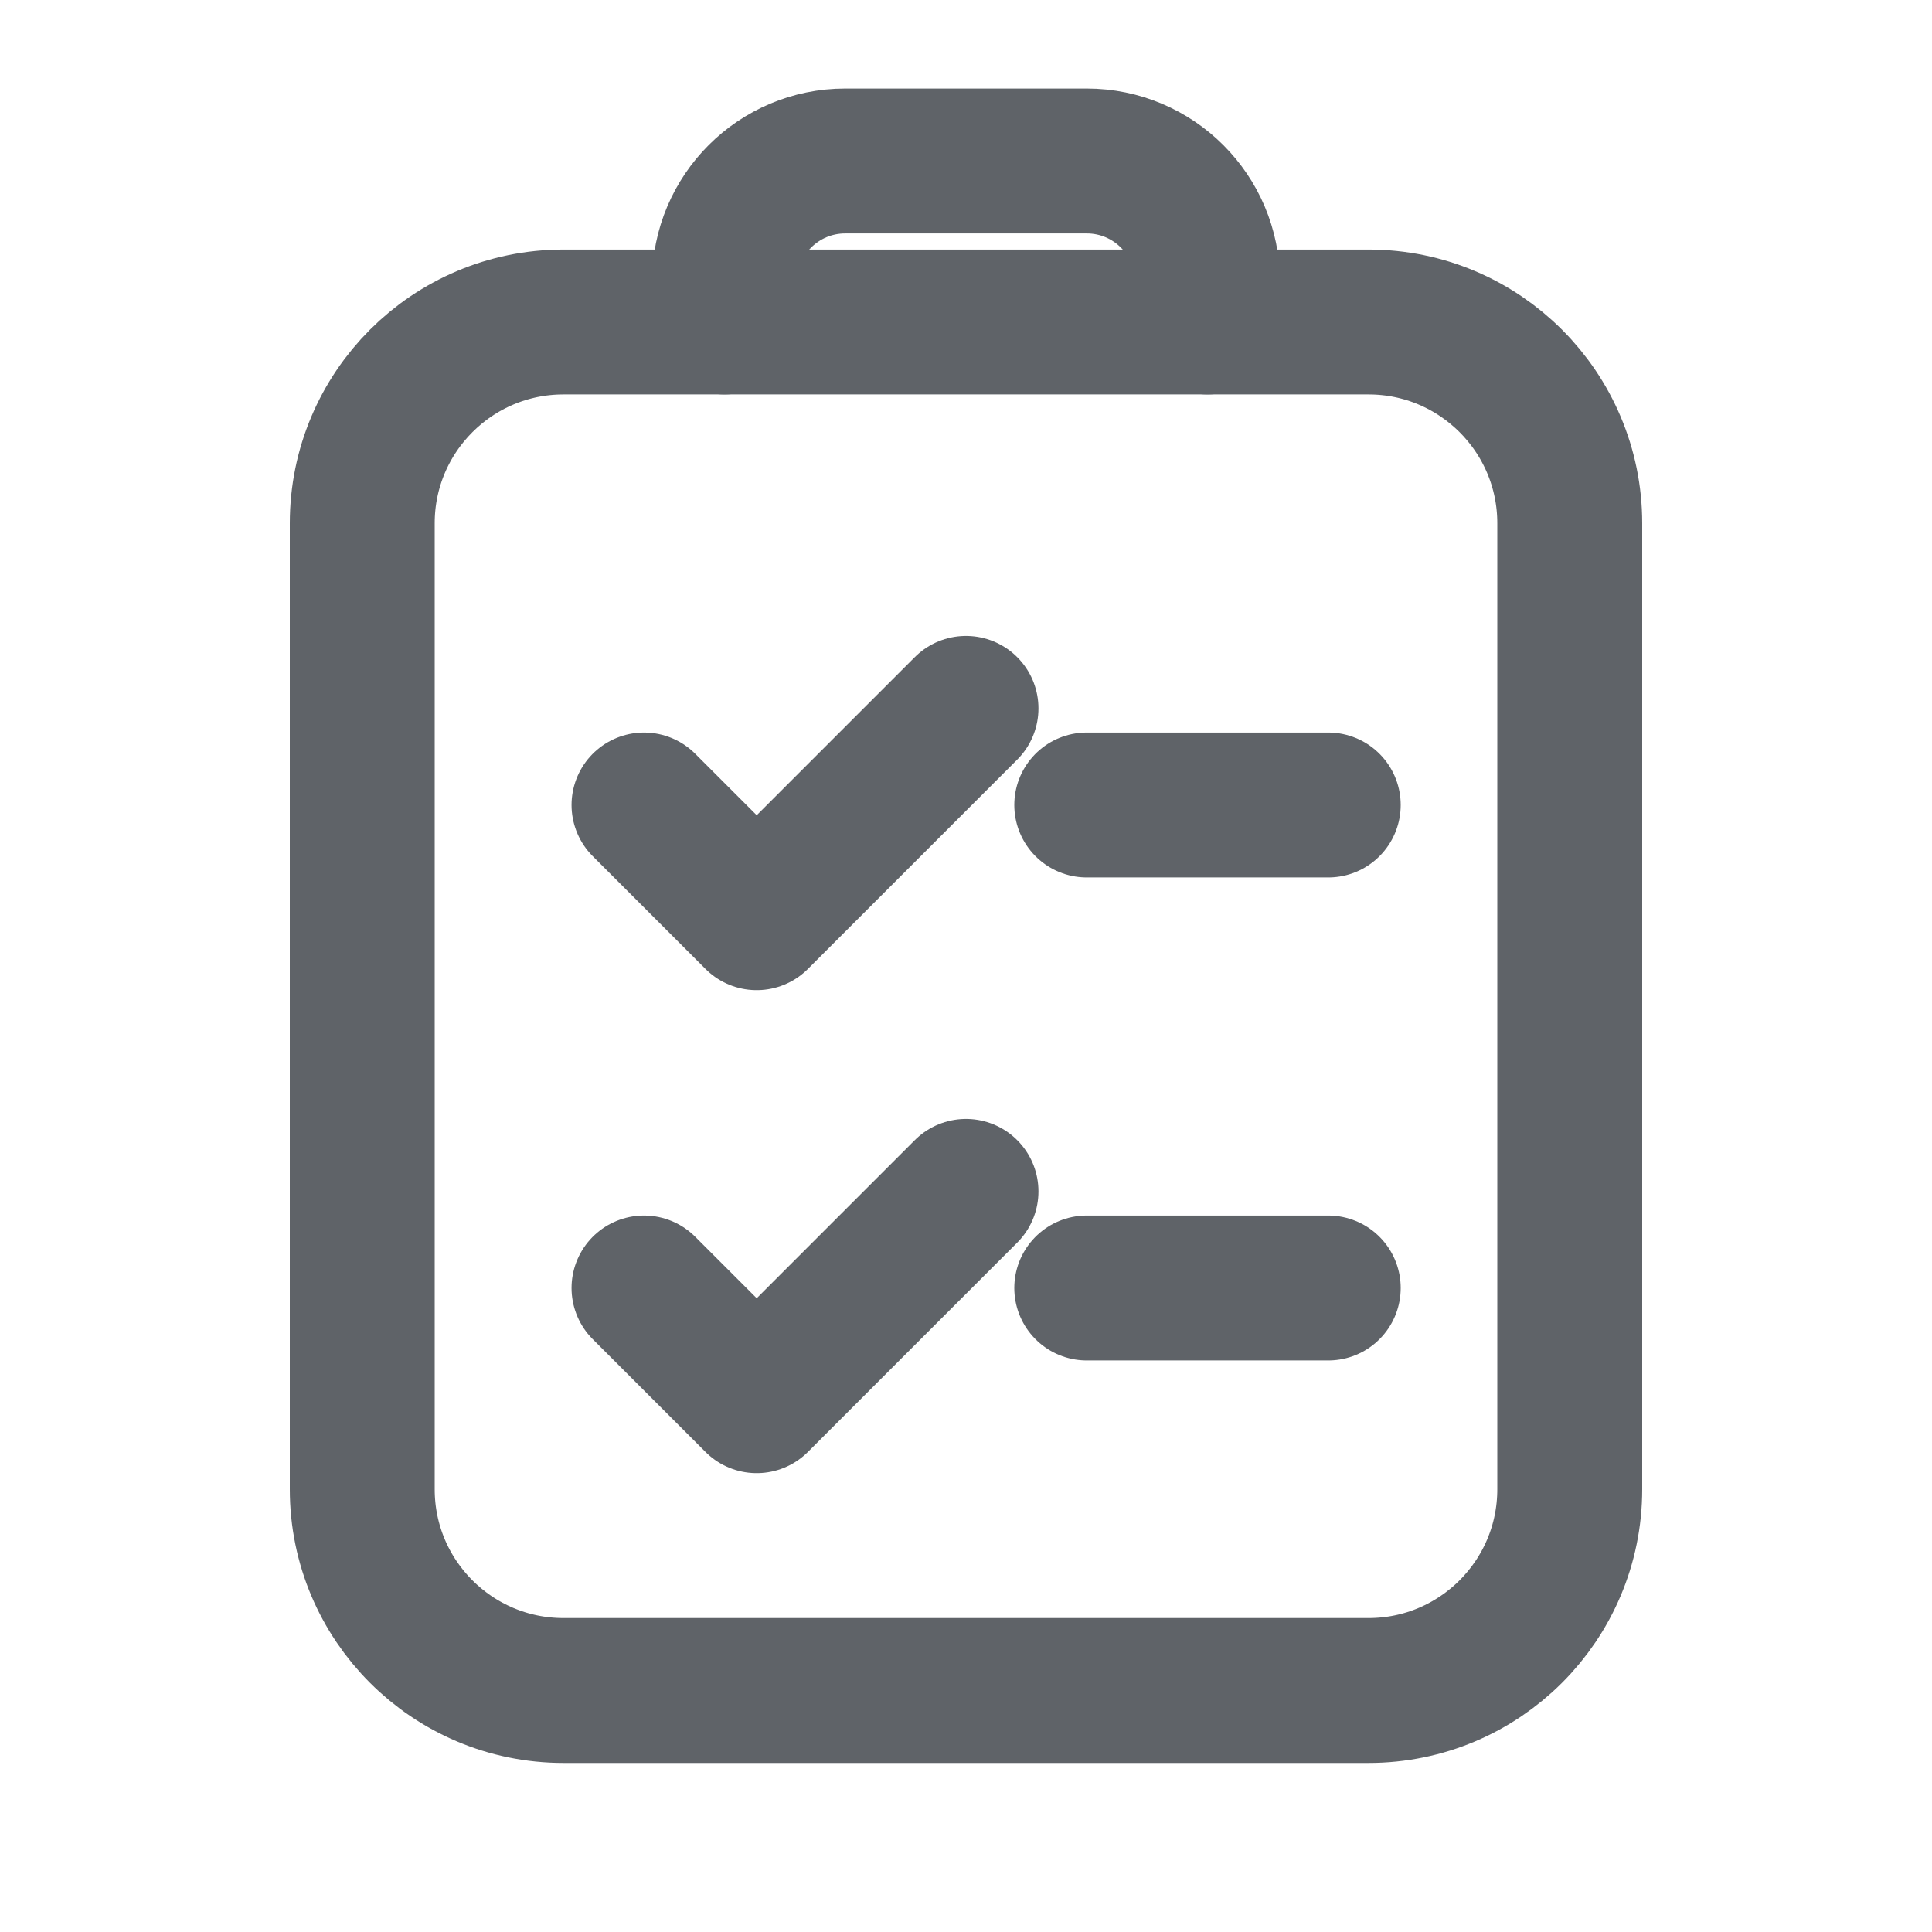
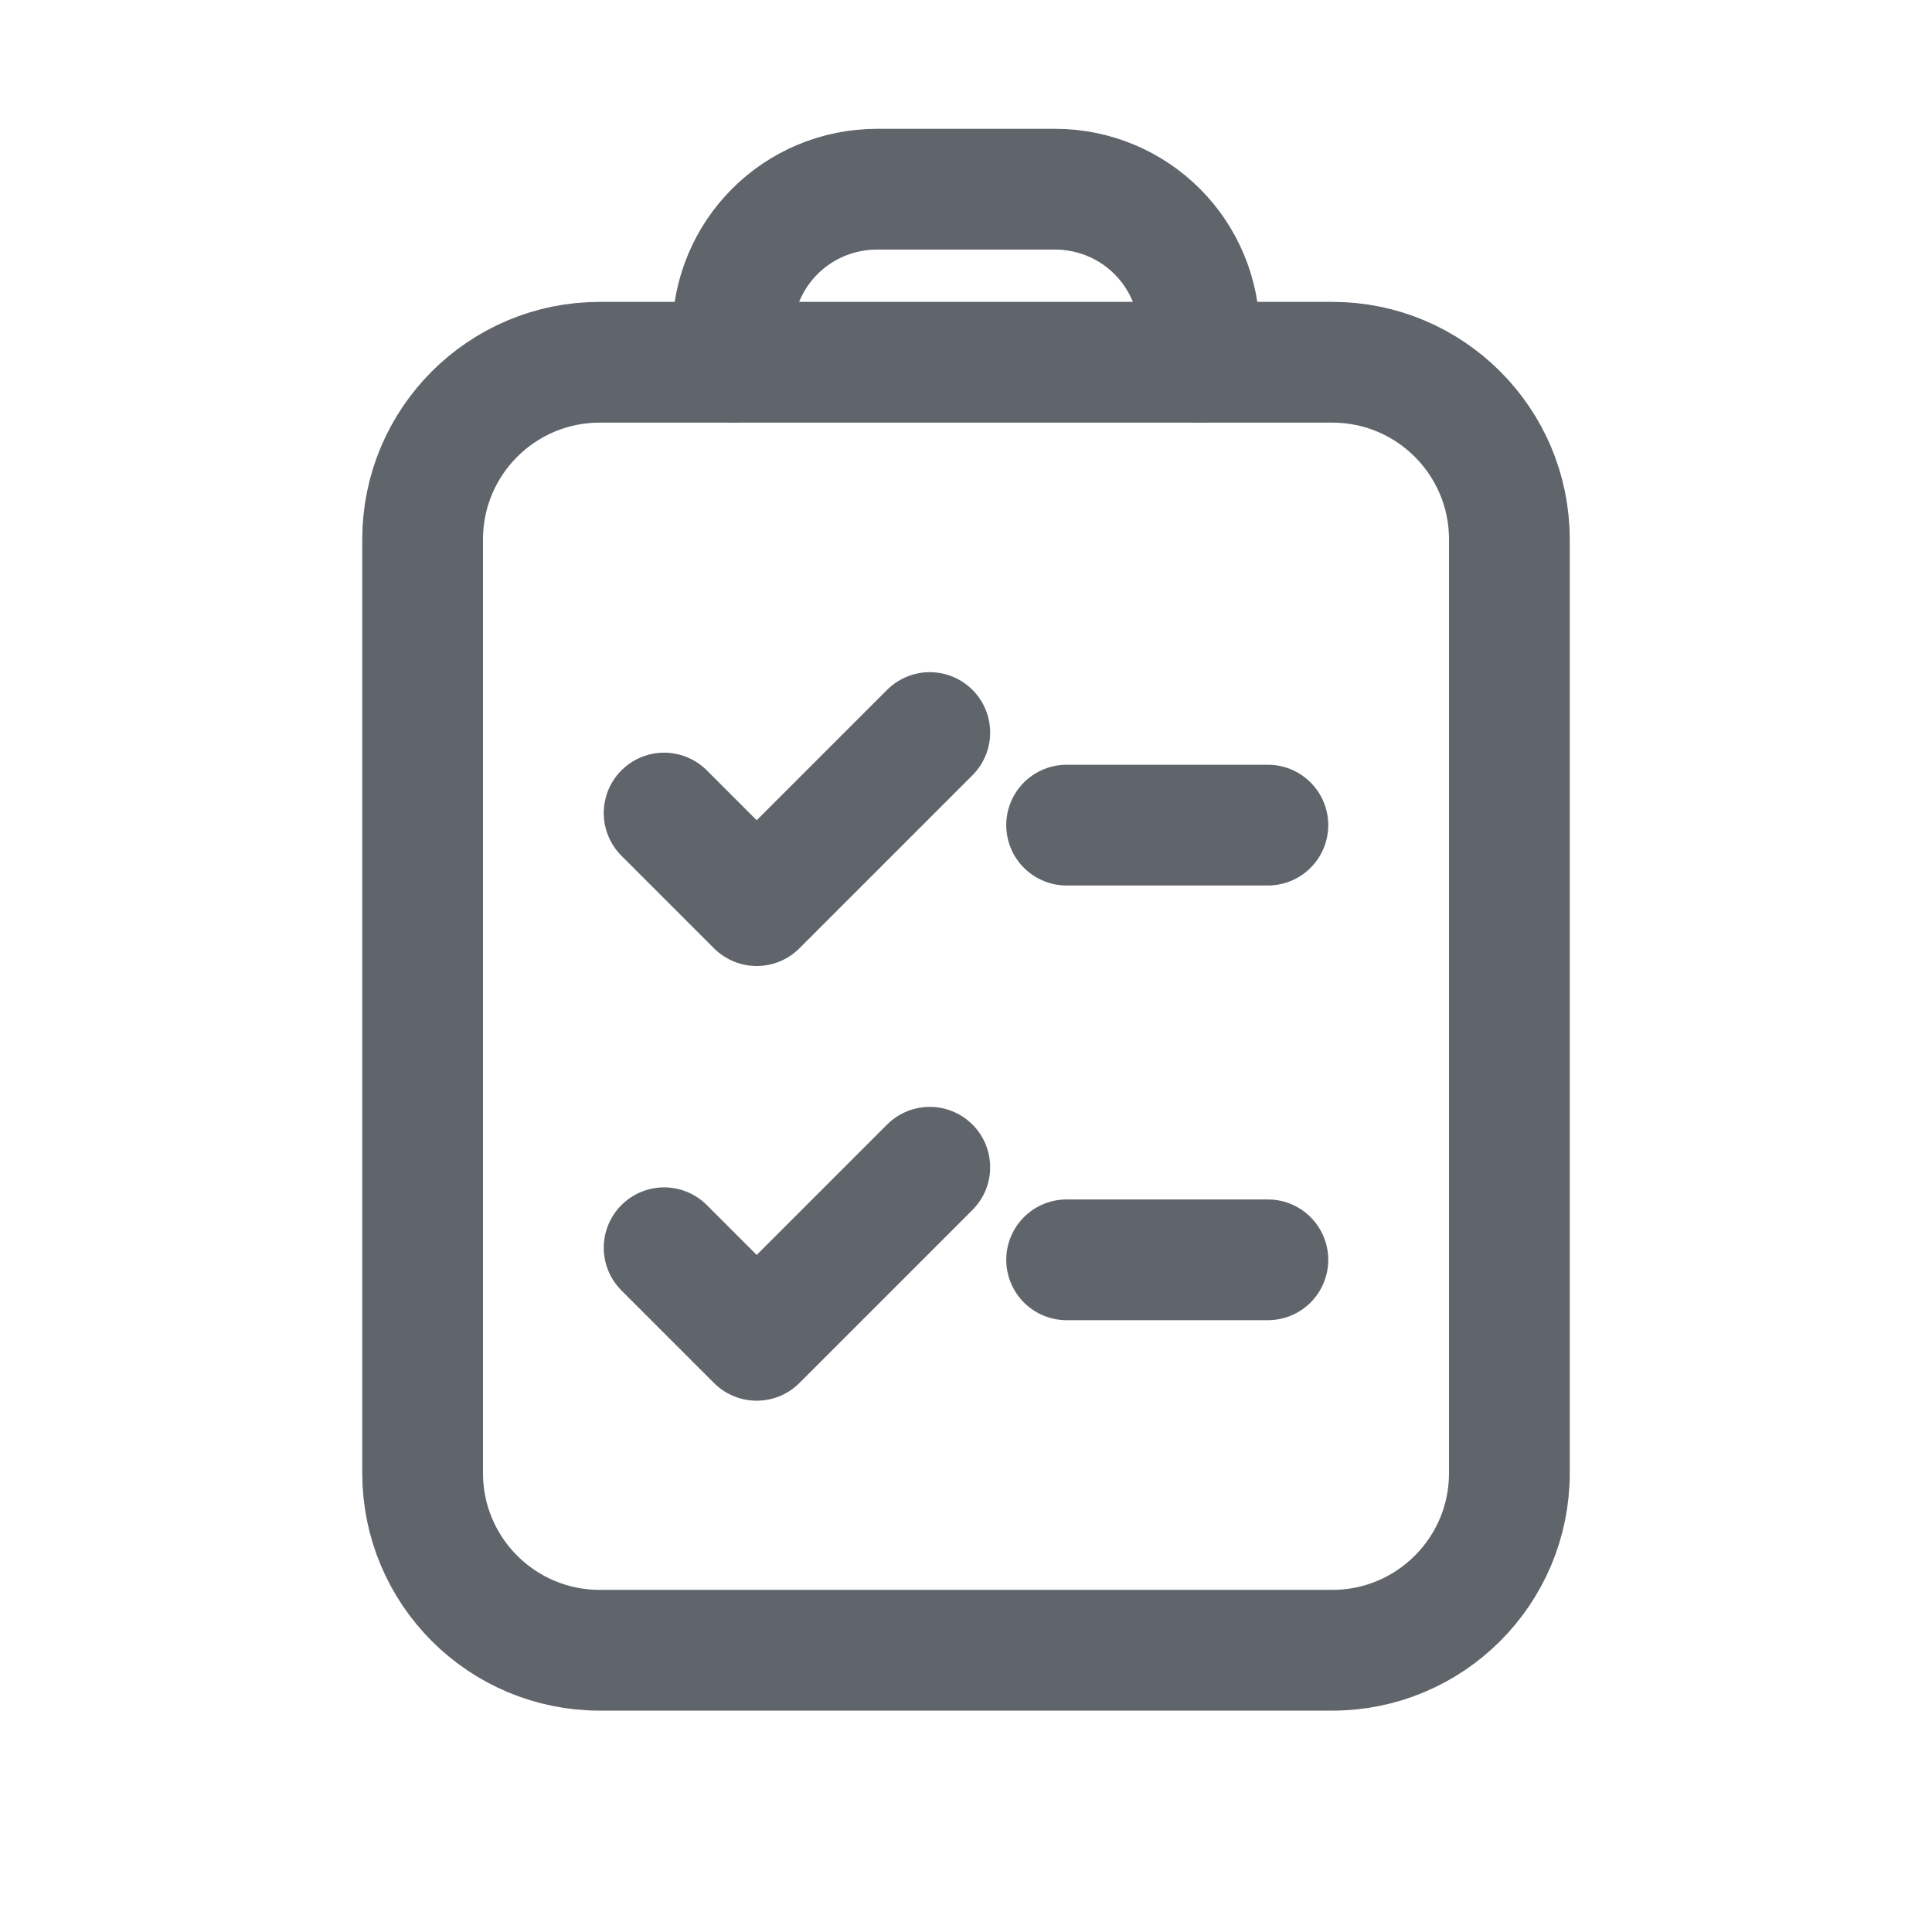
- <svg xmlns="http://www.w3.org/2000/svg" viewBox="0 0 24 24" fill="none" stroke="#5F6368" stroke-width="1.8" stroke-linecap="round" stroke-linejoin="round">
-   <rect x="4.5" y="4" width="15" height="17" rx="2.5" />
-   <path d="M9 4V3.5A1.5 1.5 0 0 1 10.5 2h3A1.5 1.5 0 0 1 15 3.5V4" />
-   <path d="m8 10 1.4 1.4L12 8.8M13.5 10h3M8 16l1.4 1.4L12 14.8M13.5 16h3" />
+ <svg xmlns="http://www.w3.org/2000/svg" viewBox="0 0 24 24" fill="none" stroke="#60646B" stroke-width="1.5" stroke-linecap="round" stroke-linejoin="round">
+   <rect x="5.25" y="4.5" width="13.5" height="16" rx="2.2" />
+   <path d="M9.1 4.5v-.35c0-1 .8-1.8 1.8-1.8h2.2c1 0 1.8.8 1.8 1.8v.35" />
+   <path d="m8.25 10.1 1.15 1.15 2.15-2.15m1.7 1.15h2.5m-7.5 5.25 1.15 1.15 2.15-2.15m1.7 1.15h2.5" />
</svg>
